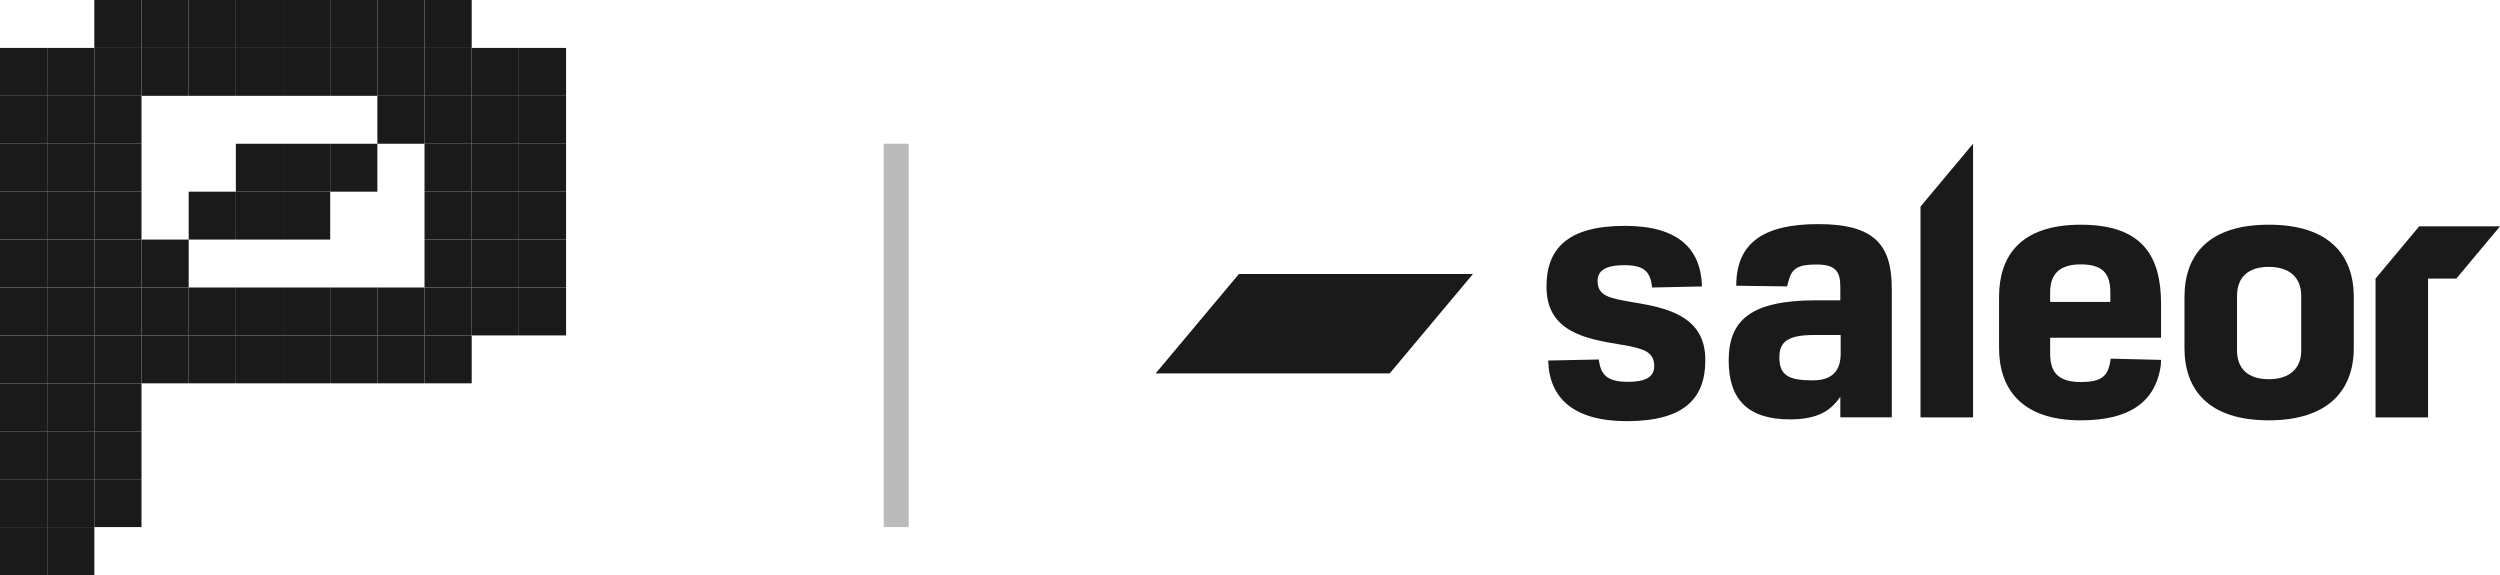
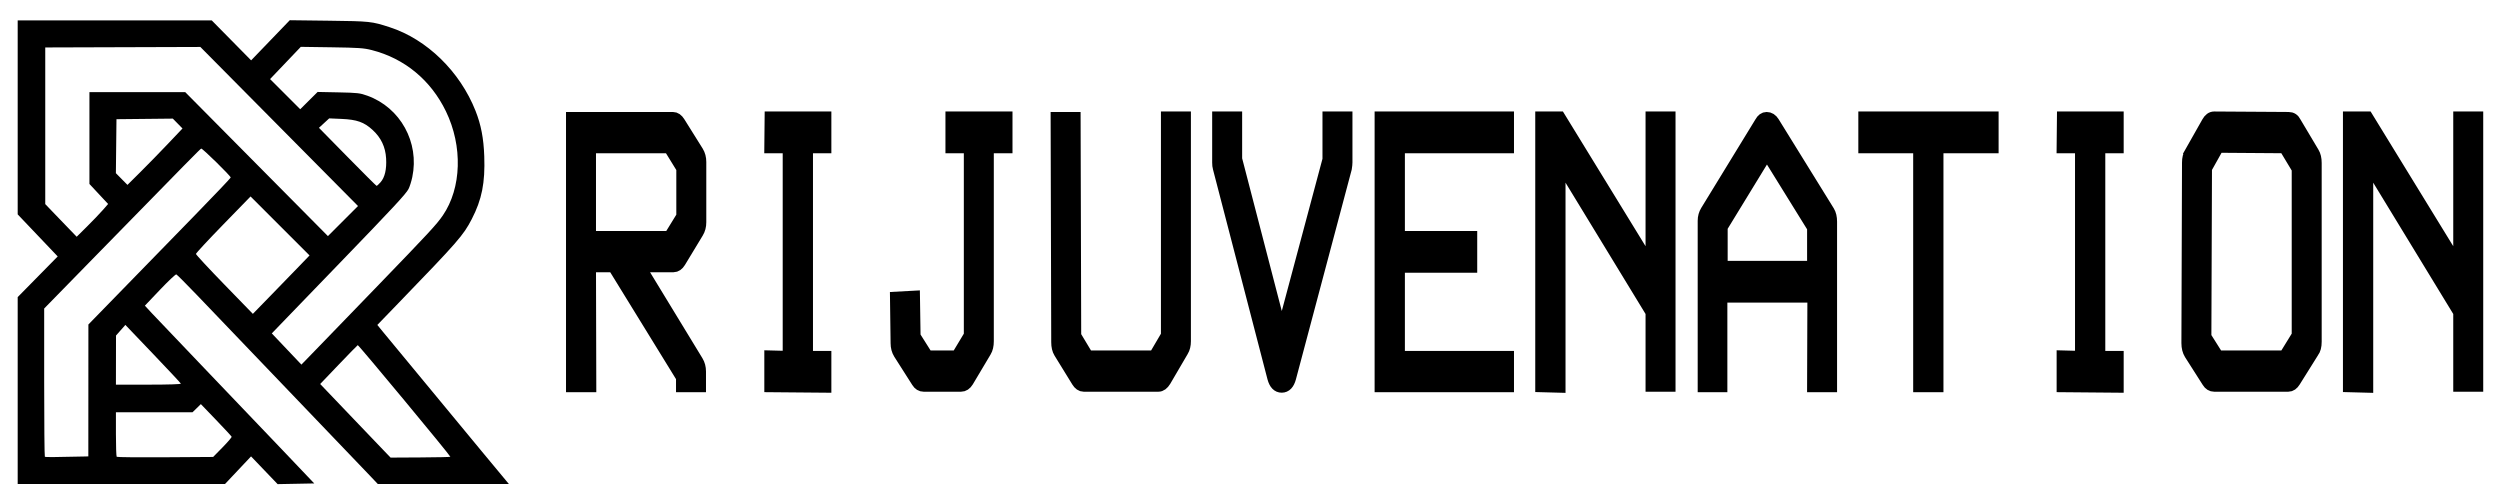
- <svg xmlns="http://www.w3.org/2000/svg" width="100" height="23" viewBox="0 0 100 23" fill="none">
-   <g clip-path="url(#clip0_2099_666)">
-     <path d="M5.66 0H3.773V1.917H5.66V0Z" fill="#1a1a1a" />
-     <path d="M7.547 0H5.66V1.917H7.547V0Z" fill="#1a1a1a" />
-     <path d="M9.434 0H7.547V1.917H9.434V0Z" fill="#1a1a1a" />
-     <path d="M11.321 0H9.434V1.917H11.321V0Z" fill="#1a1a1a" />
-     <path d="M13.208 0H11.321V1.917H13.208V0Z" fill="#1a1a1a" />
-     <path d="M15.094 0H13.207V1.917H15.094V0Z" fill="#1a1a1a" />
-     <path d="M16.981 0H15.094V1.917H16.981V0Z" fill="#1a1a1a" />
-     <path d="M18.868 0H16.981V1.917H18.868V0Z" fill="#1a1a1a" />
-     <path d="M1.887 1.917H0V3.833H1.887V1.917Z" fill="#1a1a1a" />
-     <path d="M3.774 1.917H1.887V3.833H3.774V1.917Z" fill="#1a1a1a" />
-     <path d="M5.66 1.917H3.773V3.833H5.66V1.917Z" fill="#1a1a1a" />
-     <path d="M7.547 1.917H5.66V3.833H7.547V1.917Z" fill="#1a1a1a" />
-     <path d="M9.434 1.917H7.547V3.833H9.434V1.917Z" fill="#1a1a1a" />
-     <path d="M11.321 1.917H9.434V3.833H11.321V1.917Z" fill="#1a1a1a" />
-     <path d="M13.208 1.917H11.321V3.833H13.208V1.917Z" fill="#1a1a1a" />
-     <path d="M15.094 1.917H13.207V3.833H15.094V1.917Z" fill="#1a1a1a" />
-     <path d="M16.981 1.917H15.094V3.833H16.981V1.917Z" fill="#1a1a1a" />
-     <path d="M18.868 1.917H16.981V3.833H18.868V1.917Z" fill="#1a1a1a" />
-     <path d="M20.755 1.917H18.868V3.833H20.755V1.917Z" fill="#1a1a1a" />
-     <path d="M22.642 1.917H20.755V3.833H22.642V1.917Z" fill="#1a1a1a" />
-     <path d="M1.887 3.833H0V5.75H1.887V3.833Z" fill="#1a1a1a" />
-     <path d="M3.774 3.833H1.887V5.75H3.774V3.833Z" fill="#1a1a1a" />
-     <path d="M5.66 3.833H3.773V5.75H5.66V3.833Z" fill="#1a1a1a" />
-     <path d="M16.981 3.833H15.094V5.75H16.981V3.833Z" fill="#1a1a1a" />
-     <path d="M18.868 3.833H16.981V5.75H18.868V3.833Z" fill="#1a1a1a" />
-     <path d="M20.755 3.833H18.868V5.75H20.755V3.833Z" fill="#1a1a1a" />
-     <path d="M22.642 3.833H20.755V5.75H22.642V3.833Z" fill="#1a1a1a" />
-     <path d="M1.887 5.75H0V7.667H1.887V5.75Z" fill="#1a1a1a" />
-     <path d="M3.774 5.75H1.887V7.667H3.774V5.75Z" fill="#1a1a1a" />
-     <path d="M5.66 5.75H3.773V7.667H5.66V5.75Z" fill="#1a1a1a" />
-     <path d="M11.321 5.75H9.434V7.667H11.321V5.75Z" fill="#1a1a1a" />
-     <path d="M13.208 5.75H11.321V7.667H13.208V5.75Z" fill="#1a1a1a" />
-     <path d="M15.094 5.75H13.207V7.667H15.094V5.75Z" fill="#1a1a1a" />
-     <path d="M18.868 5.75H16.981V7.667H18.868V5.75Z" fill="#1a1a1a" />
-     <path d="M20.755 5.75H18.868V7.667H20.755V5.75Z" fill="#1a1a1a" />
-     <path d="M22.642 5.75H20.755V7.667H22.642V5.75Z" fill="#1a1a1a" />
-     <path d="M1.887 7.667H0V9.583H1.887V7.667Z" fill="#1a1a1a" />
-     <path d="M3.774 7.667H1.887V9.583H3.774V7.667Z" fill="#1a1a1a" />
-     <path d="M5.66 7.667H3.773V9.583H5.66V7.667Z" fill="#1a1a1a" />
-     <path d="M9.434 7.667H7.547V9.583H9.434V7.667Z" fill="#1a1a1a" />
-     <path d="M11.321 7.667H9.434V9.583H11.321V7.667Z" fill="#1a1a1a" />
-     <path d="M13.208 7.667H11.321V9.583H13.208V7.667Z" fill="#1a1a1a" />
-     <path d="M18.868 7.667H16.981V9.583H18.868V7.667Z" fill="#1a1a1a" />
-     <path d="M20.755 7.667H18.868V9.583H20.755V7.667Z" fill="#1a1a1a" />
-     <path d="M22.642 7.667H20.755V9.583H22.642V7.667Z" fill="#1a1a1a" />
-     <path d="M1.887 9.583H0V11.5H1.887V9.583Z" fill="#1a1a1a" />
-     <path d="M3.774 9.583H1.887V11.5H3.774V9.583Z" fill="#1a1a1a" />
-     <path d="M5.66 9.583H3.773V11.5H5.66V9.583Z" fill="#1a1a1a" />
-     <path d="M7.547 9.583H5.66V11.5H7.547V9.583Z" fill="#1a1a1a" />
-     <path d="M18.868 9.583H16.981V11.5H18.868V9.583Z" fill="#1a1a1a" />
-     <path d="M20.755 9.583H18.868V11.5H20.755V9.583Z" fill="#1a1a1a" />
-     <path d="M22.642 9.583H20.755V11.5H22.642V9.583Z" fill="#1a1a1a" />
-     <path d="M1.887 11.5H0V13.417H1.887V11.5Z" fill="#1a1a1a" />
-     <path d="M3.774 11.5H1.887V13.417H3.774V11.5Z" fill="#1a1a1a" />
-     <path d="M5.66 11.5H3.773V13.417H5.66V11.5Z" fill="#1a1a1a" />
-     <path d="M7.547 11.5H5.66V13.417H7.547V11.5Z" fill="#1a1a1a" />
-     <path d="M9.434 11.5H7.547V13.417H9.434V11.5Z" fill="#1a1a1a" />
-     <path d="M11.321 11.5H9.434V13.417H11.321V11.5Z" fill="#1a1a1a" />
-     <path d="M13.208 11.5H11.321V13.417H13.208V11.5Z" fill="#1a1a1a" />
-     <path d="M15.094 11.5H13.207V13.417H15.094V11.5Z" fill="#1a1a1a" />
-     <path d="M16.981 11.5H15.094V13.417H16.981V11.5Z" fill="#1a1a1a" />
-     <path d="M18.868 11.5H16.981V13.417H18.868V11.5Z" fill="#1a1a1a" />
-     <path d="M20.755 11.5H18.868V13.417H20.755V11.5Z" fill="#1a1a1a" />
-     <path d="M22.642 11.5H20.755V13.417H22.642V11.5Z" fill="#1a1a1a" />
-     <path d="M1.887 13.417H0V15.333H1.887V13.417Z" fill="#1a1a1a" />
-     <path d="M3.774 13.417H1.887V15.333H3.774V13.417Z" fill="#1a1a1a" />
-     <path d="M5.66 13.417H3.773V15.333H5.66V13.417Z" fill="#1a1a1a" />
-     <path d="M7.547 13.417H5.66V15.333H7.547V13.417Z" fill="#1a1a1a" />
-     <path d="M9.434 13.417H7.547V15.333H9.434V13.417Z" fill="#1a1a1a" />
-     <path d="M11.321 13.417H9.434V15.333H11.321V13.417Z" fill="#1a1a1a" />
-     <path d="M13.208 13.417H11.321V15.333H13.208V13.417Z" fill="#1a1a1a" />
-     <path d="M15.094 13.417H13.207V15.333H15.094V13.417Z" fill="#1a1a1a" />
-     <path d="M16.981 13.417H15.094V15.333H16.981V13.417Z" fill="#1a1a1a" />
-     <path d="M18.868 13.417H16.981V15.333H18.868V13.417Z" fill="#1a1a1a" />
-     <path d="M1.887 15.333H0V17.25H1.887V15.333Z" fill="#1a1a1a" />
-     <path d="M3.774 15.333H1.887V17.25H3.774V15.333Z" fill="#1a1a1a" />
-     <path d="M5.66 15.333H3.773V17.25H5.66V15.333Z" fill="#1a1a1a" />
-     <path d="M1.887 17.25H0V19.167H1.887V17.25Z" fill="#1a1a1a" />
-     <path d="M3.774 17.25H1.887V19.167H3.774V17.25Z" fill="#1a1a1a" />
-     <path d="M5.66 17.25H3.773V19.167H5.66V17.25Z" fill="#1a1a1a" />
-     <path d="M1.887 19.167H0V21.083H1.887V19.167Z" fill="#1a1a1a" />
-     <path d="M3.774 19.167H1.887V21.083H3.774V19.167Z" fill="#1a1a1a" />
-     <path d="M5.66 19.167H3.773V21.083H5.66V19.167Z" fill="#1a1a1a" />
-     <path d="M1.887 21.083H0V23H1.887V21.083Z" fill="#1a1a1a" />
-     <path d="M3.774 21.083H1.887V23H3.774V21.083Z" fill="#1a1a1a" />
-     <path opacity="0.3" d="M35.849 5.75V21.083" stroke="#1a1a1a" />
-     <path d="M58.919 10.959H49.557L46.227 14.935H55.589L58.919 10.959Z" fill="#1a1a1a" />
-     <path d="M72.504 15.215C71.525 15.215 71.175 15.003 71.175 14.294C71.175 13.656 71.525 13.4 72.577 13.4H73.627V14.138C73.627 14.847 73.277 15.215 72.504 15.215ZM71.599 16.775C72.737 16.775 73.248 16.406 73.613 15.868V16.692H75.671V11.543C75.671 9.828 75.014 8.964 72.737 8.964C70.533 8.964 69.45 9.72 69.45 11.43L71.485 11.456C71.5 11.384 71.526 11.293 71.542 11.233C71.677 10.737 71.91 10.58 72.664 10.58C73.481 10.58 73.613 10.92 73.613 11.487V12.012H72.649C70.037 12.012 69.147 12.805 69.147 14.422C69.147 16.009 69.95 16.775 71.599 16.775Z" fill="#1a1a1a" />
-     <path d="M66.071 14.26C65.923 14.021 65.577 13.92 64.998 13.811C64.931 13.8 64.864 13.789 64.796 13.778C63.481 13.561 61.846 13.291 61.86 11.458C61.86 9.969 62.678 9.034 64.998 9.034C67.114 9.034 68.04 9.941 68.079 11.458L66.085 11.5C66.012 10.834 65.744 10.607 64.956 10.607C64.314 10.607 63.903 10.778 63.903 11.231C63.903 11.84 64.356 11.926 65.348 12.096C66.617 12.304 68.139 12.62 68.209 14.26C68.211 14.312 68.212 14.367 68.212 14.422C68.212 15.911 67.394 16.846 65.074 16.846C62.958 16.846 61.967 15.938 61.927 14.421L63.954 14.38C64.027 15.045 64.345 15.273 65.132 15.273C65.775 15.273 66.169 15.102 66.169 14.649C66.169 14.486 66.137 14.359 66.071 14.26Z" fill="#1a1a1a" />
-     <path d="M76.82 8.264L78.922 5.75V16.695H76.82V8.264Z" fill="#1a1a1a" />
-     <path d="M90.751 16.813C93.159 16.813 94.151 15.58 94.151 13.921V11.88C94.151 10.193 93.159 8.988 90.751 8.988C88.343 8.988 87.379 10.193 87.379 11.88V13.921C87.379 15.58 88.328 16.813 90.751 16.813ZM90.751 15.168C89.904 15.168 89.481 14.729 89.481 14.02V11.837C89.481 11.114 89.904 10.675 90.75 10.675C91.597 10.675 92.049 11.114 92.049 11.838V14.02C92.049 14.729 91.597 15.168 90.751 15.168Z" fill="#1a1a1a" />
-     <path d="M82.006 12.078V11.695C82.006 11.029 82.312 10.575 83.232 10.575C84.122 10.575 84.414 10.958 84.414 11.695V12.078H82.006ZM83.231 16.813C85.191 16.813 85.986 16.071 86.295 15.187C86.359 15.005 86.402 14.816 86.431 14.626C86.438 14.511 86.44 14.436 86.442 14.395L84.427 14.346C84.427 14.354 84.424 14.379 84.424 14.379C84.424 14.379 84.399 14.534 84.38 14.61C84.271 15.053 84.03 15.282 83.232 15.282C82.225 15.282 82.006 14.786 82.006 14.134V13.51H86.442V12.149C86.442 10.249 85.698 8.988 83.232 8.988C80.794 8.988 79.962 10.264 79.962 11.88V13.921C79.962 15.495 80.808 16.813 83.231 16.813Z" fill="#1a1a1a" />
-     <path d="M100 9.054L98.267 11.127L98.249 11.145H97.123V16.695H95.022V11.142L96.767 9.054H100Z" fill="#1a1a1a" />
+ <svg xmlns="http://www.w3.org/2000/svg" width="2000mm" height="400mm" viewBox="0 0 2000 400" version="1.1" id="svg1" xml:space="preserve">
+   <defs id="defs1" />
+   <g id="layer1">
+     <path style="fill:#000000;stroke-width:3.337" d="m 14.151,312.44 v -74.749 l 16.006,-16.272 16.006,-16.272 -3.504,-3.679 C 40.732,199.443 33.529,191.872 26.653,184.642 L 14.151,171.497 V 93.915 16.332 h 77.627 77.627 l 15.749,15.978 15.749,15.978 15.46,-16.057 15.46,-16.057 31.339,0.394 c 33.018,0.415 34.149,0.536 48.557,5.196 29.785,9.633 56.281,35.453 68.729,66.973 4.381,11.095 6.458,21.914 6.965,36.291 0.749,21.244 -1.904,34.577 -9.998,50.243 -6.737,13.038 -10.884,17.788 -58.924,67.487 l -16.628,17.202 4.266,5.215 c 8.754,10.702 58.817,71.26 79.517,96.187 l 21.448,25.828 H 354.663 302.231 l -6.48,-6.843 c -5.395,-5.698 -55.556,-58.078 -137.958,-144.063 -8.655,-9.032 -16.191,-16.582 -16.746,-16.779 -0.555,-0.197 -6.439,5.354 -13.075,12.335 l -12.066,12.693 5.413,5.864 c 2.977,3.225 21.903,23.074 42.057,44.108 20.154,21.034 48.204,50.394 62.333,65.243 l 25.688,27 -14.651,0.277 -14.651,0.277 -10.628,-11.095 -10.628,-11.095 -10.407,11.039 -10.407,11.039 H 97.088 14.151 Z m 52.759,52.762 3.753,-0.087 0.027,-52.759 0.027,-52.759 27.963,-28.697 c 15.38,-15.784 40.996,-42.068 56.926,-58.411 15.929,-16.343 28.963,-30.057 28.963,-30.476 0,-1.253 -22.685,-23.495 -23.6,-23.14 -0.826,0.321 -8.049,7.662 -86.995,88.42 l -38.631,39.518 v 59.005 c 0,32.453 0.24,59.244 0.532,59.537 0.454,0.454 6.121,0.427 31.035,-0.151 z m 111.16,-7.336 c 4.154,-4.23 7.415,-8.049 7.246,-8.487 -0.169,-0.438 -5.778,-6.487 -12.466,-13.442 l -12.159,-12.645 -3.33,3.252 -3.33,3.252 H 123.384 92.738 v 17.513 c 0,9.632 0.279,17.792 0.62,18.133 0.341,0.341 17.842,0.507 38.89,0.368 l 38.27,-0.252 z m 182.214,7.553 c 0,-1.036 -73.456,-89.584 -74.083,-89.303 -0.316,0.142 -7.207,7.194 -15.314,15.672 l -14.74,15.415 5.944,6.219 c 3.269,3.42 14.482,15.152 24.916,26.071 10.435,10.919 20.434,21.368 22.222,23.221 l 3.25,3.368 23.902,-0.135 c 13.146,-0.075 23.902,-0.312 23.902,-0.528 z M 144.687,306.893 c -0.162,-0.455 -10.216,-11.209 -22.341,-23.897 l -22.047,-23.069 -3.747,4.25 -3.747,4.25 -0.034,19.647 -0.034,19.647 h 26.122 c 15.863,0 26.006,-0.325 25.828,-0.827 z M 301.258,229.575 c 42.281,-43.754 48.024,-49.956 53.012,-57.24 15.008,-21.919 16.001,-55.377 2.472,-83.281 -12.108,-24.973 -33.099,-42.305 -59.331,-48.989 -6.368,-1.623 -10.549,-1.913 -32.047,-2.226 l -24.724,-0.36 -12.292,12.892 -12.292,12.892 12.063,12.063 12.063,12.063 6.956,-6.915 6.956,-6.915 16.672,0.339 c 15.303,0.312 17.202,0.53 23.124,2.663 26.416,9.511 41.781,37.351 35.94,65.119 -0.724,3.442 -2.087,7.739 -3.029,9.55 -2.044,3.93 -12.161,14.819 -54.374,58.525 -17.483,18.101 -37.008,38.323 -43.389,44.937 l -11.601,12.025 11.843,12.485 11.843,12.485 11.296,-11.63 c 6.213,-6.396 28.191,-29.113 48.84,-50.482 z m -61.52,-17.027 7.901,-8.197 -23.593,-23.59 -23.593,-23.59 -21.849,22.447 c -12.017,12.346 -21.849,22.932 -21.849,23.526 0,0.593 10.245,11.624 22.766,24.512 l 22.766,23.433 14.775,-15.171 c 8.126,-8.344 18.331,-18.86 22.676,-23.369 z M 82.172,168.126 86.49,163.188 79.018,155.18 71.546,147.173 V 110.45 73.727 h 38.33 38.33 l 57.065,57.579 57.065,57.579 12.036,-12.036 12.036,-12.036 -63.061,-63.624 -63.061,-63.624 -62.043,0.2 -62.043,0.2 5.35e-4,62.658 5.35e-4,62.658 5.969,6.215 c 3.283,3.418 8.942,9.295 12.576,13.06 l 6.607,6.845 8.25,-8.17 c 4.538,-4.493 10.193,-10.392 12.568,-13.108 z M 304.453,145.786 c 3.44,-3.918 4.939,-10.379 4.434,-19.108 -0.529,-9.141 -4.082,-16.587 -10.878,-22.798 -6.789,-6.205 -12.506,-8.221 -24.824,-8.752 l -9.837,-0.424 -4.095,3.774 -4.095,3.774 22.762,23.159 c 12.519,12.738 23.018,23.207 23.332,23.264 0.314,0.058 1.754,-1.242 3.2,-2.89 z m -170.011,-30.823 11.559,-12.184 -3.872,-3.945 -3.872,-3.945 -22.539,0.235 -22.539,0.235 -0.237,21.589 -0.237,21.589 4.63,4.688 4.63,4.688 10.459,-10.384 c 5.752,-5.711 15.66,-15.867 22.018,-22.568 z" id="path1" />
+     <path style="font-size:322.114px;font-family:'IBM 3270';-inkscape-font-specification:'IBM 3270, ';stroke:#000000;stroke-width:9.514" d="m 511.574,213.034 46.292,75.995 q 2.17,3.526 2.17,8.226 v 11.752 h -14.466 v -7.051 l -54.73,-88.922 h -18.806 l 0.241,95.973 H 457.567 V 94.34 h 80.77 q 2.893,0 5.063,3.526 l 14.707,23.504 q 2.17,3.526 2.17,8.226 v 48.182 q 0,4.701 -2.17,8.226 l -14.225,23.504 q -2.17,3.526 -5.063,3.526 z M 472.033,189.53 h 63.651 l 10.126,-16.453 V 134.688 L 535.444,117.844 H 472.033 Z M 616.454,93.948 H 660.335 V 117.844 H 645.628 V 285.503 H 660.335 v 23.895 l -44.122,-0.392 v -23.895 l 14.707,0.392 V 117.844 H 616.213 Z M 716.753,238.104 l 14.466,-0.783 0.482,31.73 10.126,16.061 h 23.869 l 10.126,-16.844 V 117.844 H 761.116 V 93.948 h 44.122 V 117.844 H 790.29 V 272.968 q 0,5.092 -1.929,8.226 l -14.225,23.895 q -2.17,3.526 -5.304,3.526 h -29.897 q -3.134,0 -5.063,-3.134 L 719.405,282.761 q -2.17,-3.526 -2.17,-8.226 z M 845.261,94.34 h 14.466 l 0.482,174.319 9.885,16.453 h 53.525 l 9.885,-16.844 V 93.948 h 14.466 V 272.968 q 0,4.701 -1.929,7.835 l -13.984,23.895 q -2.411,3.917 -5.304,3.917 h -59.794 q -2.893,0 -5.063,-3.526 l -14.225,-23.112 q -1.929,-3.134 -1.929,-8.226 z m 143.697,32.905 36.407,140.238 37.371,-139.847 V 93.948 h 14.466 v 36.039 q 0,1.567 -0.482,4.701 l -44.604,167.659 q -1.929,7.051 -6.751,7.051 -4.822,0 -6.751,-7.051 L 974.975,134.296 q -0.482,-1.567 -0.482,-4.309 V 93.948 h 14.466 z M 1104.447,93.948 h 101.987 v 23.895 h -87.279 V 189.53 h 57.865 v 23.895 h -57.865 v 72.078 h 87.279 v 23.504 H 1104.447 Z M 1232.955,309.007 V 93.948 h 14.707 l 73.537,119.869 V 93.948 h 14.466 V 308.615 h -14.466 v -58.759 l -73.537,-120.652 v 180.195 z m 144.18,-71.686 v 71.686 h -14.225 V 176.603 q 0,-4.309 2.17,-7.835 l 43.399,-70.903 q 1.929,-3.526 4.822,-3.526 3.376,0 5.545,3.526 l 44.122,71.294 q 1.929,3.134 1.929,8.226 v 131.62 h -14.466 l 0.241,-71.686 z m 0.241,-23.895 h 73.054 v -31.338 l -36.889,-59.543 -36.165,59.151 z M 1491.418,93.948 h 102.71 v 23.895 h -44.122 v 191.163 h -14.707 V 117.844 h -43.881 z m 158.887,0 h 43.881 v 23.895 h -14.708 v 167.659 h 14.708 v 23.895 l -44.122,-0.392 v -23.895 l 14.707,0.392 V 117.844 h -14.707 z m 114.524,40.74 -0.482,134.754 9.885,15.669 h 53.525 l 10.367,-16.844 V 135.08 l -10.367,-17.236 -53.284,-0.392 z m -12.537,-12.535 13.743,-24.287 q 2.17,-3.917 5.304,-3.917 l 59.553,0.392 q 3.617,0 5.304,3.526 l 14.466,24.287 q 1.929,3.134 1.929,8.226 v 142.981 q 0,5.484 -2.17,8.226 l -14.707,23.504 q -2.17,3.526 -5.063,3.526 h -59.311 q -3.135,0 -5.063,-3.134 l -14.225,-22.328 q -2.17,-3.526 -2.17,-8.618 l 0.482,-144.547 q 0,-4.701 1.929,-7.835 z m 126.82,186.854 V 93.948 h 14.707 l 73.537,119.869 V 93.948 h 14.466 V 308.615 h -14.466 v -58.759 l -73.537,-120.652 v 180.195 z" id="text1" aria-label="RIJUVENATION" />
  </g>
-   <defs>
-     <clipPath id="clip0_2099_666">
-       <rect width="100" height="23" fill="#1a1a1a" />
-     </clipPath>
-   </defs>
</svg>
